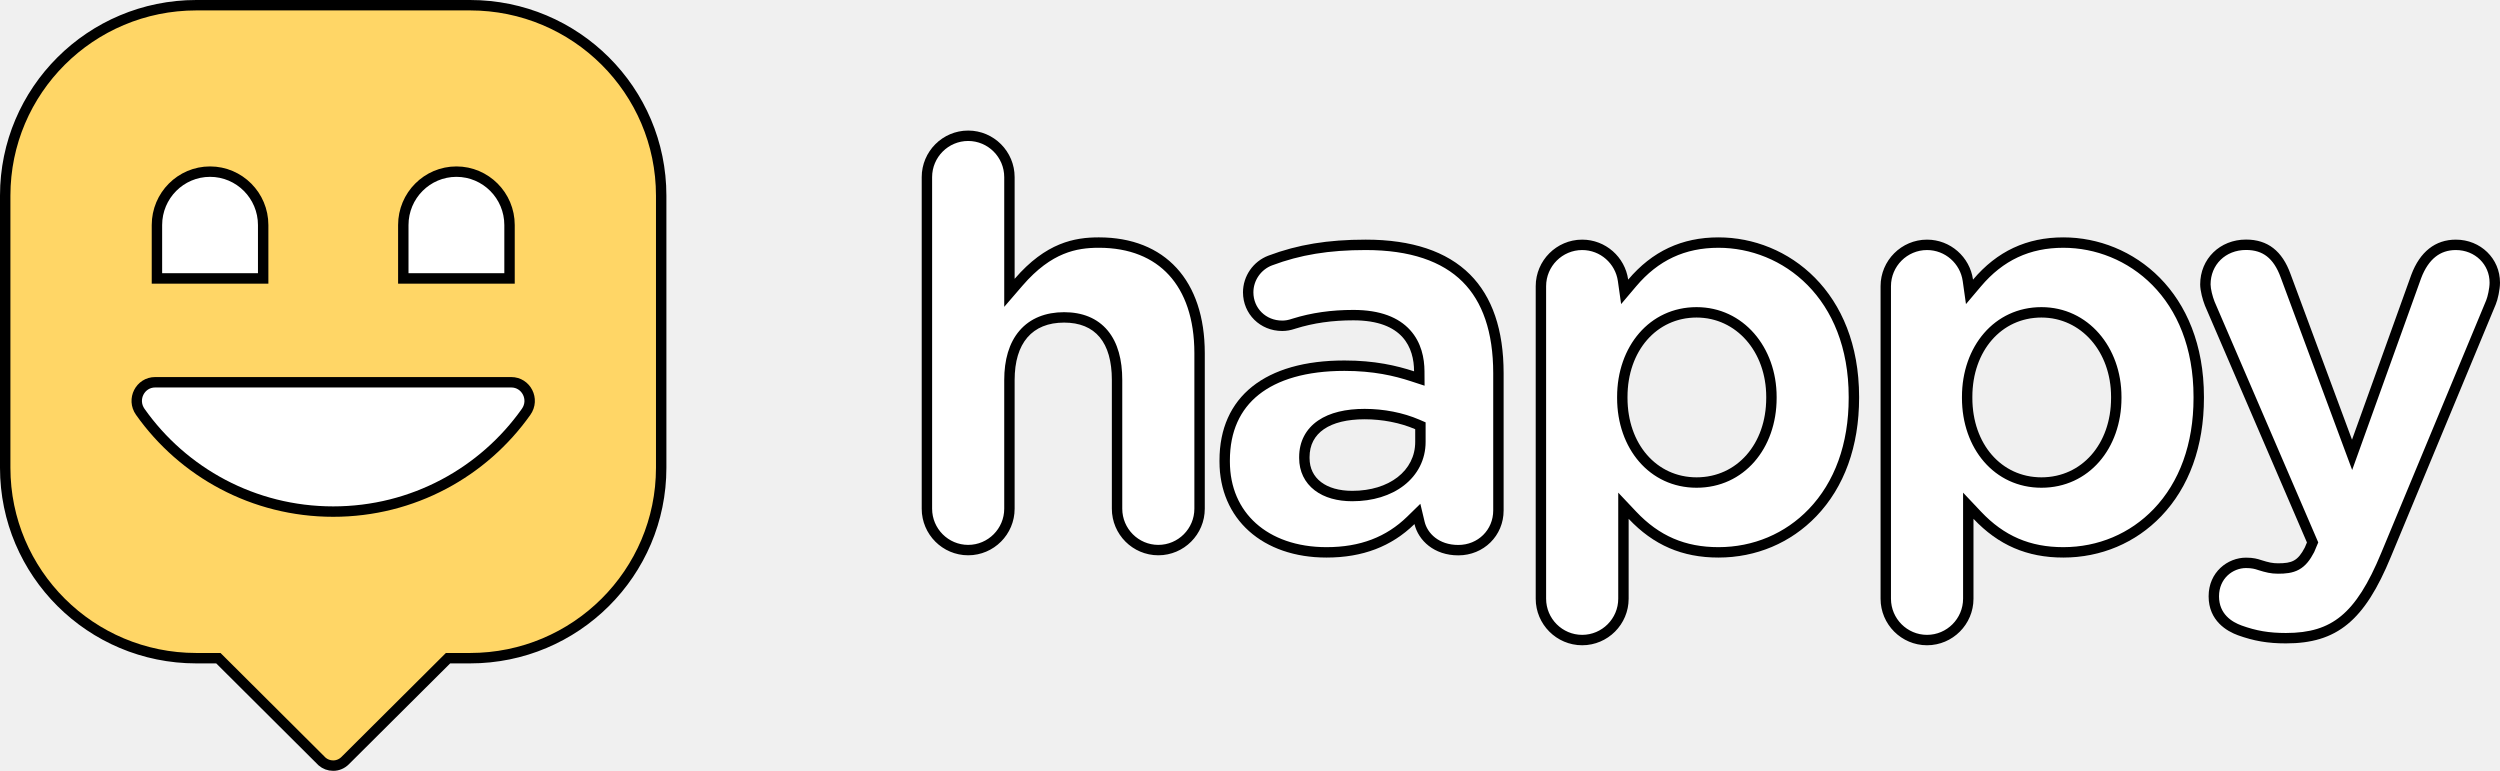
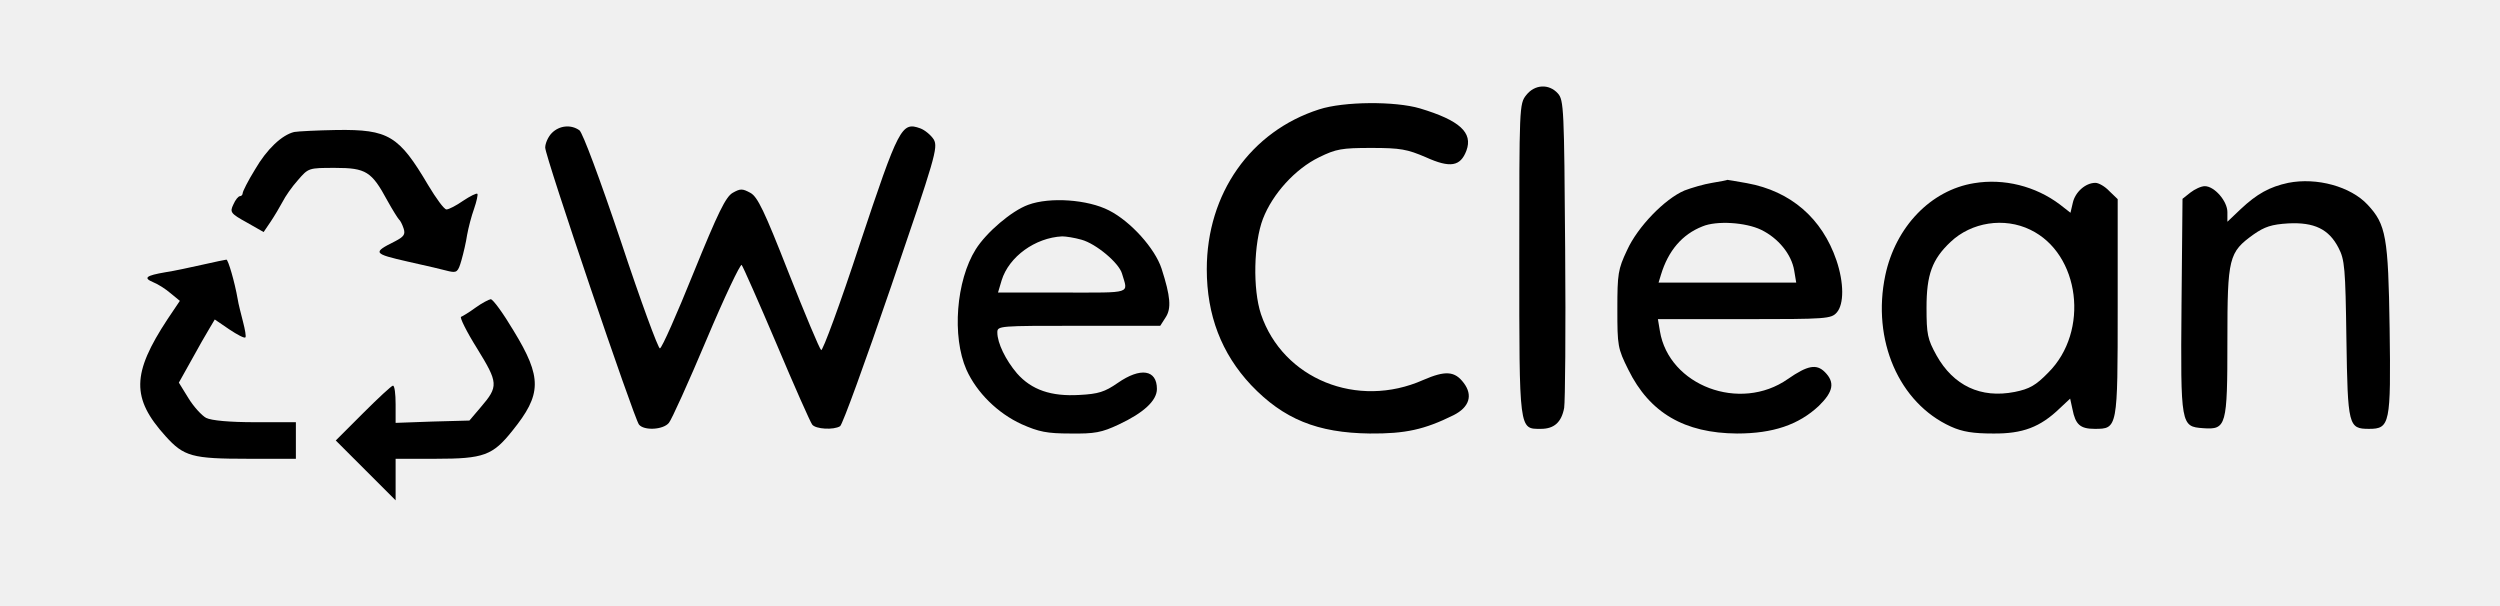
- <svg xmlns="http://www.w3.org/2000/svg" width="240" height="74" viewBox="0 0 240 74" fill="none">
-   <mask id="path-1-inside-1" fill="white">
-     <path fill-rule="evenodd" clip-rule="evenodd" d="M105.488 22.786C103.168 22.786 100.414 23.278 97.406 26.766V17.005C97.406 14.539 95.405 12.533 92.944 12.533C90.484 12.533 88.483 14.539 88.483 17.005V48.837C88.483 51.303 90.484 53.309 92.944 53.309C95.405 53.309 97.406 51.303 97.406 48.837V36.483C97.406 32.931 99.089 30.97 102.154 30.97C105.156 30.97 106.737 32.873 106.737 36.483V48.837C106.737 51.303 108.738 53.309 111.199 53.309C113.659 53.309 115.66 51.303 115.66 48.837V33.889C115.654 26.939 111.855 22.786 105.488 22.786ZM131.111 23.004C127.478 23.004 124.597 23.476 121.773 24.537C120.307 25.086 119.326 26.504 119.326 28.063C119.326 30.146 120.977 31.775 123.086 31.775C123.52 31.775 123.883 31.711 124.38 31.545C126.095 31.008 127.905 30.753 129.925 30.753C134.718 30.753 135.738 33.404 135.751 35.646C134.087 35.103 131.99 34.605 129.065 34.605C121.442 34.605 117.069 38.099 117.069 44.2V44.308C117.069 49.821 121.2 53.527 127.344 53.527C130.805 53.527 133.578 52.472 135.789 50.313C136.165 51.891 137.676 53.316 139.996 53.316C142.437 53.316 144.349 51.425 144.349 49.01V35.831C144.349 31.685 143.266 28.491 141.118 26.345C138.9 24.128 135.534 23.004 131.111 23.004ZM129.817 47.119C127.287 47.119 125.719 45.918 125.719 43.983V43.874C125.719 41.568 127.644 40.252 131.003 40.252C132.723 40.252 134.438 40.59 135.859 41.204V42.424C135.859 45.184 133.374 47.119 129.817 47.119ZM156.306 26.843C158.613 24.116 161.456 22.787 164.974 22.787C171.686 22.787 178.474 28.044 178.474 38.099V38.208C178.474 42.839 177.053 46.762 174.369 49.56C171.915 52.121 168.582 53.527 164.974 53.527C161.501 53.527 158.741 52.339 156.351 49.809V57.475C156.351 59.941 154.349 61.946 151.889 61.946C149.429 61.946 147.427 59.941 147.427 57.475V27.476C147.427 25.01 149.429 23.004 151.889 23.004C154.139 23.004 156 24.678 156.306 26.843ZM169.557 38.099C169.557 33.762 166.683 30.485 162.871 30.485C159.034 30.485 156.242 33.685 156.242 38.099V38.208C156.242 42.622 159.028 45.823 162.871 45.823C166.746 45.823 169.557 42.622 169.557 38.208V38.099ZM198.08 22.787C194.561 22.787 191.719 24.116 189.411 26.843C189.105 24.678 187.244 23.004 184.994 23.004C182.534 23.004 180.533 25.01 180.533 27.476V57.475C180.533 59.941 182.534 61.946 184.994 61.946C187.455 61.946 189.456 59.941 189.456 57.475V49.809C191.846 52.339 194.606 53.527 198.08 53.527C201.687 53.527 205.021 52.121 207.475 49.56C210.158 46.762 211.579 42.839 211.579 38.208V38.099C211.579 28.044 204.791 22.787 198.08 22.787ZM195.976 30.485C199.788 30.485 202.662 33.762 202.662 38.099V38.208C202.662 42.622 199.852 45.823 195.976 45.823C192.133 45.823 189.348 42.622 189.348 38.208V38.099C189.348 33.685 192.139 30.485 195.976 30.485ZM231.485 26.377C232.313 24.166 233.792 23.004 235.761 23.004C238.139 23.004 240.006 24.824 240 27.137C240 27.808 239.783 28.779 239.592 29.226L229.528 53.45C226.998 59.589 224.359 61.767 219.445 61.767C217.711 61.767 216.379 61.537 214.849 60.988C213.797 60.605 212.026 59.608 212.026 57.245C212.026 54.919 213.855 53.533 215.62 53.533C216.321 53.533 216.742 53.654 217.08 53.769C217.775 53.987 218.157 54.076 218.686 54.076C220.025 54.076 220.586 53.859 221.261 52.562L221.465 52.077L211.675 29.341C211.452 28.779 211.216 27.91 211.216 27.303C211.216 24.85 213.109 22.997 215.62 22.997C217.692 22.997 219.094 24.083 219.897 26.319L225.793 42.207L231.485 26.377Z" />
-   </mask>
-   <path fill-rule="evenodd" clip-rule="evenodd" d="M105.488 22.786C103.168 22.786 100.414 23.278 97.406 26.766V17.005C97.406 14.539 95.405 12.533 92.944 12.533C90.484 12.533 88.483 14.539 88.483 17.005V48.837C88.483 51.303 90.484 53.309 92.944 53.309C95.405 53.309 97.406 51.303 97.406 48.837V36.483C97.406 32.931 99.089 30.97 102.154 30.97C105.156 30.97 106.737 32.873 106.737 36.483V48.837C106.737 51.303 108.738 53.309 111.199 53.309C113.659 53.309 115.66 51.303 115.66 48.837V33.889C115.654 26.939 111.855 22.786 105.488 22.786ZM131.111 23.004C127.478 23.004 124.597 23.476 121.773 24.537C120.307 25.086 119.326 26.504 119.326 28.063C119.326 30.146 120.977 31.775 123.086 31.775C123.52 31.775 123.883 31.711 124.38 31.545C126.095 31.008 127.905 30.753 129.925 30.753C134.718 30.753 135.738 33.404 135.751 35.646C134.087 35.103 131.99 34.605 129.065 34.605C121.442 34.605 117.069 38.099 117.069 44.2V44.308C117.069 49.821 121.2 53.527 127.344 53.527C130.805 53.527 133.578 52.472 135.789 50.313C136.165 51.891 137.676 53.316 139.996 53.316C142.437 53.316 144.349 51.425 144.349 49.01V35.831C144.349 31.685 143.266 28.491 141.118 26.345C138.9 24.128 135.534 23.004 131.111 23.004ZM129.817 47.119C127.287 47.119 125.719 45.918 125.719 43.983V43.874C125.719 41.568 127.644 40.252 131.003 40.252C132.723 40.252 134.438 40.59 135.859 41.204V42.424C135.859 45.184 133.374 47.119 129.817 47.119ZM156.306 26.843C158.613 24.116 161.456 22.787 164.974 22.787C171.686 22.787 178.474 28.044 178.474 38.099V38.208C178.474 42.839 177.053 46.762 174.369 49.56C171.915 52.121 168.582 53.527 164.974 53.527C161.501 53.527 158.741 52.339 156.351 49.809V57.475C156.351 59.941 154.349 61.946 151.889 61.946C149.429 61.946 147.427 59.941 147.427 57.475V27.476C147.427 25.01 149.429 23.004 151.889 23.004C154.139 23.004 156 24.678 156.306 26.843ZM169.557 38.099C169.557 33.762 166.683 30.485 162.871 30.485C159.034 30.485 156.242 33.685 156.242 38.099V38.208C156.242 42.622 159.028 45.823 162.871 45.823C166.746 45.823 169.557 42.622 169.557 38.208V38.099ZM198.08 22.787C194.561 22.787 191.719 24.116 189.411 26.843C189.105 24.678 187.244 23.004 184.994 23.004C182.534 23.004 180.533 25.01 180.533 27.476V57.475C180.533 59.941 182.534 61.946 184.994 61.946C187.455 61.946 189.456 59.941 189.456 57.475V49.809C191.846 52.339 194.606 53.527 198.08 53.527C201.687 53.527 205.021 52.121 207.475 49.56C210.158 46.762 211.579 42.839 211.579 38.208V38.099C211.579 28.044 204.791 22.787 198.08 22.787ZM195.976 30.485C199.788 30.485 202.662 33.762 202.662 38.099V38.208C202.662 42.622 199.852 45.823 195.976 45.823C192.133 45.823 189.348 42.622 189.348 38.208V38.099C189.348 33.685 192.139 30.485 195.976 30.485ZM231.485 26.377C232.313 24.166 233.792 23.004 235.761 23.004C238.139 23.004 240.006 24.824 240 27.137C240 27.808 239.783 28.779 239.592 29.226L229.528 53.45C226.998 59.589 224.359 61.767 219.445 61.767C217.711 61.767 216.379 61.537 214.849 60.988C213.797 60.605 212.026 59.608 212.026 57.245C212.026 54.919 213.855 53.533 215.62 53.533C216.321 53.533 216.742 53.654 217.08 53.769C217.775 53.987 218.157 54.076 218.686 54.076C220.025 54.076 220.586 53.859 221.261 52.562L221.465 52.077L211.675 29.341C211.452 28.779 211.216 27.91 211.216 27.303C211.216 24.85 213.109 22.997 215.62 22.997C217.692 22.997 219.094 24.083 219.897 26.319L225.793 42.207L231.485 26.377Z" fill="white" />
-   <path d="M97.406 26.766H96.406V29.457L98.163 27.419L97.406 26.766ZM115.66 33.889L116.66 33.889L116.66 33.888L115.66 33.889ZM121.773 24.537L122.124 25.473L122.125 25.473L121.773 24.537ZM124.38 31.545L124.081 30.59L124.072 30.593L124.063 30.596L124.38 31.545ZM135.751 35.646L135.441 36.597L136.759 37.027L136.751 35.64L135.751 35.646ZM135.789 50.313L136.762 50.081L136.353 48.365L135.091 49.598L135.789 50.313ZM141.118 26.345L140.411 27.052L140.411 27.052L141.118 26.345ZM135.859 41.204H136.859V40.546L136.255 40.285L135.859 41.204ZM156.306 26.843L155.316 26.983L155.628 29.193L157.07 27.489L156.306 26.843ZM174.369 49.56L173.648 48.868L173.647 48.868L174.369 49.56ZM156.351 49.809L157.078 49.122L155.351 47.294V49.809H156.351ZM189.411 26.843L188.421 26.983L188.733 29.193L190.175 27.489L189.411 26.843ZM189.456 49.809L190.183 49.122L188.456 47.294V49.809H189.456ZM207.475 49.56L206.753 48.868L206.752 48.868L207.475 49.56ZM231.485 26.377L230.548 26.026L230.544 26.038L231.485 26.377ZM240 27.137L239 27.134V27.137H240ZM239.592 29.226L238.673 28.833L238.669 28.842L239.592 29.226ZM229.528 53.45L228.604 53.066L228.603 53.069L229.528 53.45ZM214.849 60.988L214.507 61.928L214.511 61.929L214.849 60.988ZM217.08 53.769L216.758 54.716L216.77 54.72L216.782 54.724L217.08 53.769ZM221.261 52.562L222.148 53.024L222.167 52.987L222.183 52.949L221.261 52.562ZM221.465 52.077L222.387 52.464L222.552 52.072L222.384 51.681L221.465 52.077ZM211.675 29.341L210.745 29.71L210.751 29.723L210.757 29.736L211.675 29.341ZM219.897 26.319L218.956 26.657L218.96 26.667L219.897 26.319ZM225.793 42.207L224.855 42.555L225.808 45.121L226.734 42.545L225.793 42.207ZM98.163 27.419C99.581 25.776 100.898 24.883 102.087 24.393C103.277 23.901 104.403 23.786 105.488 23.786V21.786C104.253 21.786 102.842 21.917 101.324 22.544C99.804 23.171 98.24 24.269 96.649 26.113L98.163 27.419ZM96.406 17.005V26.766H98.406V17.005H96.406ZM92.944 13.533C94.85 13.533 96.406 15.089 96.406 17.005H98.406C98.406 13.989 95.959 11.533 92.944 11.533V13.533ZM89.483 17.005C89.483 15.089 91.038 13.533 92.944 13.533V11.533C89.93 11.533 87.483 13.989 87.483 17.005H89.483ZM89.483 48.837V17.005H87.483V48.837H89.483ZM92.944 52.309C91.038 52.309 89.483 50.753 89.483 48.837H87.483C87.483 51.853 89.93 54.309 92.944 54.309V52.309ZM96.406 48.837C96.406 50.753 94.85 52.309 92.944 52.309V54.309C95.959 54.309 98.406 51.853 98.406 48.837H96.406ZM96.406 36.483V48.837H98.406V36.483H96.406ZM102.154 29.97C100.398 29.97 98.906 30.54 97.873 31.742C96.859 32.92 96.406 34.564 96.406 36.483H98.406C98.406 34.849 98.794 33.737 99.388 33.047C99.962 32.38 100.845 31.97 102.154 31.97V29.97ZM107.737 36.483C107.737 34.553 107.317 32.909 106.341 31.734C105.337 30.526 103.878 29.97 102.154 29.97V31.97C103.433 31.97 104.265 32.365 104.802 33.012C105.367 33.691 105.737 34.803 105.737 36.483H107.737ZM107.737 48.837V36.483H105.737V48.837H107.737ZM111.199 52.309C109.293 52.309 107.737 50.753 107.737 48.837H105.737C105.737 51.853 108.184 54.309 111.199 54.309V52.309ZM114.66 48.837C114.66 50.753 113.105 52.309 111.199 52.309V54.309C114.213 54.309 116.66 51.853 116.66 48.837H114.66ZM114.66 33.889V48.837H116.66V33.889H114.66ZM105.488 23.786C108.446 23.786 110.699 24.744 112.222 26.407C113.756 28.081 114.657 30.59 114.66 33.89L116.66 33.888C116.657 30.238 115.656 27.195 113.697 25.056C111.727 22.905 108.897 21.786 105.488 21.786V23.786ZM122.125 25.473C124.816 24.462 127.574 24.004 131.111 24.004V22.004C127.382 22.004 124.378 22.49 121.422 23.601L122.125 25.473ZM120.326 28.063C120.326 26.922 121.048 25.877 122.124 25.473L121.422 23.601C119.566 24.296 118.326 26.087 118.326 28.063H120.326ZM123.086 30.775C121.516 30.775 120.326 29.581 120.326 28.063H118.326C118.326 30.71 120.437 32.775 123.086 32.775V30.775ZM124.063 30.596C123.649 30.735 123.394 30.775 123.086 30.775V32.775C123.646 32.775 124.117 32.687 124.697 32.493L124.063 30.596ZM129.925 29.753C127.818 29.753 125.905 30.02 124.081 30.59L124.679 32.499C126.284 31.997 127.992 31.753 129.925 31.753V29.753ZM136.751 35.64C136.744 34.39 136.457 32.883 135.371 31.686C134.268 30.47 132.504 29.753 129.925 29.753V31.753C132.14 31.753 133.282 32.36 133.89 33.03C134.516 33.72 134.745 34.66 134.751 35.652L136.751 35.64ZM129.065 35.605C131.865 35.605 133.856 36.079 135.441 36.597L136.061 34.695C134.319 34.127 132.116 33.605 129.065 33.605V35.605ZM118.069 44.2C118.069 41.41 119.056 39.316 120.833 37.895C122.642 36.449 125.39 35.605 129.065 35.605V33.605C125.117 33.605 121.867 34.508 119.584 36.334C117.269 38.185 116.069 40.889 116.069 44.2H118.069ZM118.069 44.308V44.2H116.069V44.308H118.069ZM127.344 52.527C124.471 52.527 122.155 51.662 120.57 50.24C118.995 48.828 118.069 46.801 118.069 44.308H116.069C116.069 47.329 117.209 49.911 119.235 51.729C121.252 53.538 124.073 54.527 127.344 54.527V52.527ZM135.091 49.598C133.089 51.552 130.578 52.527 127.344 52.527V54.527C131.032 54.527 134.066 53.393 136.488 51.029L135.091 49.598ZM139.996 52.316C138.123 52.316 137.027 51.193 136.762 50.081L134.816 50.545C135.304 52.589 137.229 54.316 139.996 54.316V52.316ZM143.349 49.01C143.349 50.862 141.895 52.316 139.996 52.316V54.316C142.979 54.316 145.349 51.987 145.349 49.01H143.349ZM143.349 35.831V49.01H145.349V35.831H143.349ZM140.411 27.052C142.31 28.95 143.349 31.85 143.349 35.831H145.349C145.349 31.521 144.221 28.032 141.825 25.637L140.411 27.052ZM131.111 24.004C135.379 24.004 138.446 25.088 140.411 27.052L141.825 25.637C139.353 23.168 135.689 22.004 131.111 22.004V24.004ZM124.719 43.983C124.719 45.251 125.247 46.333 126.211 47.071C127.145 47.786 128.407 48.119 129.817 48.119V46.119C128.696 46.119 127.909 45.852 127.427 45.483C126.974 45.136 126.719 44.65 126.719 43.983H124.719ZM124.719 43.874V43.983H126.719V43.874H124.719ZM131.003 39.252C129.214 39.252 127.666 39.599 126.536 40.373C125.356 41.181 124.719 42.399 124.719 43.874H126.719C126.719 43.043 127.044 42.449 127.666 42.023C128.338 41.563 129.432 41.252 131.003 41.252V39.252ZM136.255 40.285C134.697 39.613 132.846 39.252 131.003 39.252V41.252C132.601 41.252 134.179 41.568 135.463 42.122L136.255 40.285ZM136.859 42.424V41.204H134.859V42.424H136.859ZM129.817 48.119C131.769 48.119 133.509 47.589 134.786 46.596C136.079 45.59 136.859 44.133 136.859 42.424H134.859C134.859 43.474 134.397 44.364 133.558 45.017C132.703 45.682 131.422 46.119 129.817 46.119V48.119ZM164.974 21.787C161.157 21.787 158.037 23.249 155.543 26.197L157.07 27.489C159.19 24.982 161.755 23.787 164.974 23.787V21.787ZM179.474 38.099C179.474 27.505 172.251 21.787 164.974 21.787V23.787C171.121 23.787 177.474 28.583 177.474 38.099H179.474ZM179.474 38.208V38.099H177.474V38.208H179.474ZM175.091 50.252C177.986 47.233 179.474 43.045 179.474 38.208H177.474C177.474 42.634 176.119 46.291 173.648 48.868L175.091 50.252ZM164.974 54.527C168.849 54.527 172.445 53.014 175.092 50.252L173.647 48.868C171.386 51.228 168.315 52.527 164.974 52.527V54.527ZM155.624 50.496C158.203 53.225 161.226 54.527 164.974 54.527V52.527C161.776 52.527 159.279 51.452 157.078 49.122L155.624 50.496ZM157.351 57.475V49.809H155.351V57.475H157.351ZM151.889 62.946C154.904 62.946 157.351 60.491 157.351 57.475H155.351C155.351 59.39 153.795 60.946 151.889 60.946V62.946ZM146.427 57.475C146.427 60.491 148.874 62.946 151.889 62.946V60.946C149.983 60.946 148.427 59.39 148.427 57.475H146.427ZM146.427 27.476V57.475H148.427V27.476H146.427ZM151.889 22.004C148.874 22.004 146.427 24.46 146.427 27.476H148.427C148.427 25.56 149.983 24.004 151.889 24.004V22.004ZM157.296 26.703C156.922 24.054 154.647 22.004 151.889 22.004V24.004C153.631 24.004 155.078 25.302 155.316 26.983L157.296 26.703ZM162.871 31.485C166.012 31.485 168.557 34.188 168.557 38.099H170.557C170.557 33.336 167.353 29.485 162.871 29.485V31.485ZM157.242 38.099C157.242 34.103 159.712 31.485 162.871 31.485V29.485C158.357 29.485 155.242 33.267 155.242 38.099H157.242ZM157.242 38.208V38.099H155.242V38.208H157.242ZM162.871 44.823C159.706 44.823 157.242 42.205 157.242 38.208H155.242C155.242 43.04 158.35 46.823 162.871 46.823V44.823ZM168.557 38.208C168.557 42.196 166.076 44.823 162.871 44.823V46.823C167.417 46.823 170.557 43.048 170.557 38.208H168.557ZM168.557 38.099V38.208H170.557V38.099H168.557ZM190.175 27.489C192.295 24.982 194.86 23.787 198.08 23.787V21.787C194.262 21.787 191.142 23.249 188.648 26.197L190.175 27.489ZM184.994 24.004C186.737 24.004 188.184 25.302 188.421 26.983L190.402 26.703C190.027 24.054 187.752 22.004 184.994 22.004V24.004ZM181.533 27.476C181.533 25.56 183.088 24.004 184.994 24.004V22.004C181.98 22.004 179.533 24.46 179.533 27.476H181.533ZM181.533 57.475V27.476H179.533V57.475H181.533ZM184.994 60.946C183.088 60.946 181.533 59.39 181.533 57.475H179.533C179.533 60.491 181.98 62.946 184.994 62.946V60.946ZM188.456 57.475C188.456 59.39 186.9 60.946 184.994 60.946V62.946C188.009 62.946 190.456 60.491 190.456 57.475H188.456ZM188.456 49.809V57.475H190.456V49.809H188.456ZM198.08 52.527C194.881 52.527 192.384 51.452 190.183 49.122L188.729 50.496C191.308 53.225 194.331 54.527 198.08 54.527V52.527ZM206.752 48.868C204.491 51.228 201.42 52.527 198.08 52.527V54.527C201.954 54.527 205.55 53.014 208.197 50.252L206.752 48.868ZM210.579 38.208C210.579 42.634 209.224 46.291 206.753 48.868L208.196 50.252C211.092 47.233 212.579 43.045 212.579 38.208H210.579ZM210.579 38.099V38.208H212.579V38.099H210.579ZM198.08 23.787C204.226 23.787 210.579 28.583 210.579 38.099H212.579C212.579 27.505 205.357 21.787 198.08 21.787V23.787ZM203.662 38.099C203.662 33.336 200.459 29.485 195.976 29.485V31.485C199.117 31.485 201.662 34.188 201.662 38.099H203.662ZM203.662 38.208V38.099H201.662V38.208H203.662ZM195.976 46.823C200.522 46.823 203.662 43.048 203.662 38.208H201.662C201.662 42.196 199.181 44.823 195.976 44.823V46.823ZM188.348 38.208C188.348 43.04 191.455 46.823 195.976 46.823V44.823C192.811 44.823 190.348 42.205 190.348 38.208H188.348ZM188.348 38.099V38.208H190.348V38.099H188.348ZM195.976 29.485C191.462 29.485 188.348 33.267 188.348 38.099H190.348C190.348 34.103 192.817 31.485 195.976 31.485V29.485ZM235.761 22.004C234.567 22.004 233.484 22.361 232.576 23.076C231.679 23.783 231.01 24.795 230.548 26.026L232.421 26.728C232.788 25.748 233.272 25.074 233.814 24.647C234.346 24.228 234.986 24.004 235.761 24.004V22.004ZM241 27.14C241.008 24.248 238.666 22.004 235.761 22.004V24.004C237.612 24.004 239.005 25.401 239 27.134L241 27.14ZM240.512 29.619C240.756 29.047 241 27.942 241 27.137H239C239 27.674 238.81 28.511 238.673 28.833L240.512 29.619ZM230.451 53.834L240.516 29.61L238.669 28.842L228.604 53.066L230.451 53.834ZM219.445 62.767C222.063 62.767 224.199 62.182 226.017 60.682C227.796 59.214 229.166 56.953 230.452 53.831L228.603 53.069C227.36 56.086 226.145 57.984 224.744 59.139C223.381 60.264 221.741 60.767 219.445 60.767V62.767ZM214.511 61.929C216.154 62.519 217.601 62.767 219.445 62.767V60.767C217.821 60.767 216.604 60.556 215.187 60.047L214.511 61.929ZM211.026 57.245C211.026 60.257 213.33 61.499 214.507 61.928L215.192 60.048C214.265 59.711 213.026 58.959 213.026 57.245H211.026ZM215.62 52.533C213.362 52.533 211.026 54.309 211.026 57.245H213.026C213.026 55.529 214.348 54.533 215.62 54.533V52.533ZM217.402 52.823C216.993 52.684 216.461 52.533 215.62 52.533V54.533C216.182 54.533 216.491 54.625 216.758 54.716L217.402 52.823ZM218.686 53.076C218.31 53.076 218.043 53.023 217.378 52.815L216.782 54.724C217.506 54.95 218.004 55.076 218.686 55.076V53.076ZM220.374 52.1C220.069 52.685 219.874 52.855 219.739 52.93C219.586 53.014 219.335 53.076 218.686 53.076V55.076C219.375 55.076 220.075 55.029 220.706 54.681C221.354 54.323 221.777 53.735 222.148 53.024L220.374 52.1ZM220.543 51.689L220.339 52.175L222.183 52.949L222.387 52.464L220.543 51.689ZM210.757 29.736L220.547 52.472L222.384 51.681L212.593 28.945L210.757 29.736ZM210.216 27.303C210.216 28.091 210.501 29.095 210.745 29.71L212.604 28.972C212.402 28.463 212.216 27.729 212.216 27.303H210.216ZM215.62 21.997C212.578 21.997 210.216 24.277 210.216 27.303H212.216C212.216 25.423 213.64 23.997 215.62 23.997V21.997ZM220.838 25.981C220.393 24.742 219.749 23.73 218.848 23.03C217.935 22.322 216.841 21.997 215.62 21.997V23.997C216.472 23.997 217.114 24.216 217.621 24.61C218.139 25.012 218.598 25.661 218.956 26.657L220.838 25.981ZM226.73 41.859L220.835 25.971L218.96 26.667L224.855 42.555L226.73 41.859ZM230.544 26.038L224.852 41.868L226.734 42.545L232.426 26.715L230.544 26.038Z" fill="black" mask="url(#path-1-inside-1)" />
-   <path d="M43.217 63.186H43.011L42.864 63.332L33.128 73.025L33.128 73.025C32.834 73.317 32.431 73.5 31.987 73.5C31.576 73.5 31.208 73.354 30.923 73.108L30.77 72.956L30.77 72.956L30.764 72.949L21.11 63.332L20.963 63.186H20.757H18.844C8.714 63.186 0.5 55.001 0.5 44.908V18.779C0.5 8.686 8.714 0.5 18.85 0.5H45.124C55.26 0.5 63.474 8.686 63.474 18.779V44.908C63.474 55.001 55.26 63.186 45.124 63.186H43.217Z" fill="#FFD666" stroke="black" />
-   <path d="M13.466 39.536L13.466 39.536C12.616 38.334 13.459 36.697 14.895 36.697H49.079C50.514 36.697 51.358 38.334 50.507 39.536L50.507 39.536C46.411 45.328 39.644 49.113 31.99 49.113C24.336 49.113 17.563 45.334 13.466 39.536Z" fill="white" stroke="black" />
-   <path d="M15.066 26.73V21.604C15.066 18.772 17.352 16.477 20.165 16.477C22.977 16.477 25.264 18.772 25.264 21.604V26.73H15.066Z" fill="white" stroke="black" />
-   <path d="M48.915 26.73H38.717V21.604C38.717 18.772 41.003 16.477 43.816 16.477C46.628 16.477 48.915 18.772 48.915 21.604V26.73Z" fill="white" stroke="black" />
+ <svg xmlns="http://www.w3.org/2000/svg" version="1.0" width="752pt" height="182pt" viewBox="0 0 752 182" preserveAspectRatio="xMidYMid meet">
+   <g transform="translate(0,182) scale(0.1,-0.1)" fill="#000000" stroke="none">
+     <path d="M4591 1534 c-21 -26 -21 -36 -21 -493 0 -521 -1 -511 65 -511 40 0 62 20 70 63 3 18 5 233 3 478 -3 423 -4 448 -22 468 -27 30 -70 27 -95 -5z" />
+     <path d="M3968 1491 c-206 -66 -338 -253 -338 -481 0 -138 44 -253 133 -348 98 -103 200 -144 357 -146 108 -1 165 12 252 55 48 24 59 60 31 97 -27 36 -55 38 -122 9 -198 -88 -422 3 -488 198 -25 75 -22 214 6 287 29 75 97 150 169 185 51 25 68 28 157 28 88 0 108 -4 164 -28 73 -33 104 -28 122 20 20 54 -20 91 -140 127 -75 22 -229 21 -303 -3z" />
+     <path d="M1660 1420 c-11 -11 -20 -31 -20 -44 0 -27 267 -814 282 -833 15 -19 73 -16 90 5 8 9 59 122 113 250 54 128 102 229 106 225 4 -5 51 -111 105 -238 53 -126 102 -236 107 -242 10 -14 65 -17 84 -5 7 4 76 194 154 422 132 386 141 416 128 440 -8 13 -27 29 -41 34 -56 20 -64 5 -182 -349 -59 -180 -112 -323 -116 -318 -5 4 -49 109 -98 233 -73 186 -93 228 -115 240 -24 13 -30 13 -53 0 -21 -12 -44 -59 -118 -241 -50 -124 -95 -226 -101 -227 -5 -1 -58 143 -117 321 -64 190 -115 327 -125 335 -25 18 -60 15 -83 -8z" />
+     <path d="M885 1423 c-37 -9 -82 -51 -118 -113 -21 -34 -37 -66 -37 -71 0 -5 -4 -9 -8 -9 -5 0 -14 -11 -20 -25 -11 -23 -9 -27 40 -54 l51 -29 21 31 c12 18 28 45 36 60 8 16 28 45 46 65 32 37 32 37 112 37 93 0 110 -11 157 -98 16 -29 32 -54 35 -57 4 -3 10 -15 14 -27 6 -18 1 -25 -26 -39 -68 -34 -66 -37 39 -61 54 -12 110 -25 124 -29 23 -5 27 -2 37 33 6 21 14 55 17 76 4 22 13 57 21 79 8 23 12 43 10 45 -2 3 -22 -7 -43 -21 -20 -14 -43 -26 -50 -26 -7 0 -31 33 -55 73 -88 149 -119 168 -275 166 -59 -1 -117 -4 -128 -6z" />
+     <path d="M5150 1270 c-25 -4 -62 -15 -83 -23 -59 -25 -141 -109 -173 -180 -27 -57 -29 -71 -29 -177 0 -110 1 -118 33 -182 64 -130 169 -191 327 -192 108 0 185 26 246 83 44 43 49 71 18 102 -25 25 -52 20 -111 -21 -144 -101 -358 -20 -385 144 l-6 36 260 0 c248 0 261 1 278 20 22 25 22 89 -1 157 -43 126 -137 208 -269 232 -32 6 -59 10 -59 10 -1 -1 -21 -5 -46 -9z m147 -141 c52 -25 92 -74 100 -123 l6 -36 -207 0 -207 0 7 23 c22 73 64 122 125 146 43 18 130 12 176 -10z" />
+     <path d="M5938 1269 c-130 -21 -236 -131 -267 -277 -41 -195 41 -384 197 -455 35 -16 68 -21 127 -21 89 -1 142 19 201 76 l31 29 7 -32 c9 -46 23 -59 67 -59 69 0 69 1 69 368 l0 323 -25 24 c-13 14 -32 25 -42 25 -30 0 -61 -28 -68 -60 l-7 -30 -32 25 c-73 55 -168 79 -258 64z m169 -140 c150 -72 179 -306 54 -430 -37 -38 -56 -49 -101 -58 -102 -20 -184 19 -235 110 -27 49 -30 63 -30 144 0 99 17 145 72 197 63 60 162 75 240 37z" />
+     <path d="M6883 1270 c-56 -12 -94 -33 -143 -79 l-40 -38 0 29 c0 33 -39 78 -68 78 -11 0 -30 -9 -43 -19 l-24 -19 -3 -319 c-3 -364 -2 -366 65 -371 70 -5 73 6 73 263 0 251 4 266 79 320 33 23 54 30 104 33 78 4 122 -17 151 -73 19 -36 21 -61 24 -275 4 -261 6 -270 68 -270 63 0 66 15 62 302 -4 276 -11 313 -66 372 -51 55 -153 83 -239 66z" />
+     <path d="M3093 1204 c-50 -18 -126 -83 -158 -134 -59 -94 -72 -262 -28 -362 31 -69 94 -131 166 -164 52 -23 76 -28 147 -28 73 -1 94 3 145 27 75 35 115 72 115 107 0 58 -49 66 -118 18 -39 -27 -58 -33 -115 -36 -85 -5 -144 15 -188 65 -34 40 -59 91 -59 123 0 20 5 20 245 20 l245 0 16 25 c18 27 15 63 -12 147 -20 61 -93 142 -158 175 -64 33 -178 41 -243 17z m160 -105 c44 -12 113 -70 122 -102 18 -62 35 -57 -178 -57 l-195 0 11 37 c22 71 101 128 182 132 11 0 37 -4 58 -10z" />
+     <path d="M610 1024 c-36 -8 -86 -19 -113 -23 -58 -10 -67 -17 -36 -30 13 -5 37 -20 52 -33 l28 -23 -37 -55 c-108 -164 -109 -238 -6 -352 55 -61 80 -68 247 -68 l145 0 0 55 0 55 -122 0 c-78 0 -132 5 -148 13 -13 7 -37 33 -53 59 l-29 47 38 68 c20 37 45 80 54 95 l16 27 44 -30 c24 -16 45 -27 48 -24 3 2 -1 24 -7 47 -6 24 -14 54 -16 68 -9 52 -29 120 -34 119 -3 0 -35 -7 -71 -15z" />
+     <path d="M1431 895 c-19 -14 -39 -26 -44 -28 -5 -1 16 -44 48 -95 64 -104 65 -114 11 -177 l-34 -40 -111 -3 -111 -4 0 56 c0 31 -3 56 -8 56 -4 0 -44 -37 -90 -83 l-82 -82 90 -90 90 -90 0 63 0 62 121 0 c144 0 171 10 230 84 89 110 90 160 4 301 -31 52 -62 95 -69 95 -6 -1 -27 -12 -45 -25z" />
+   </g>
</svg>
